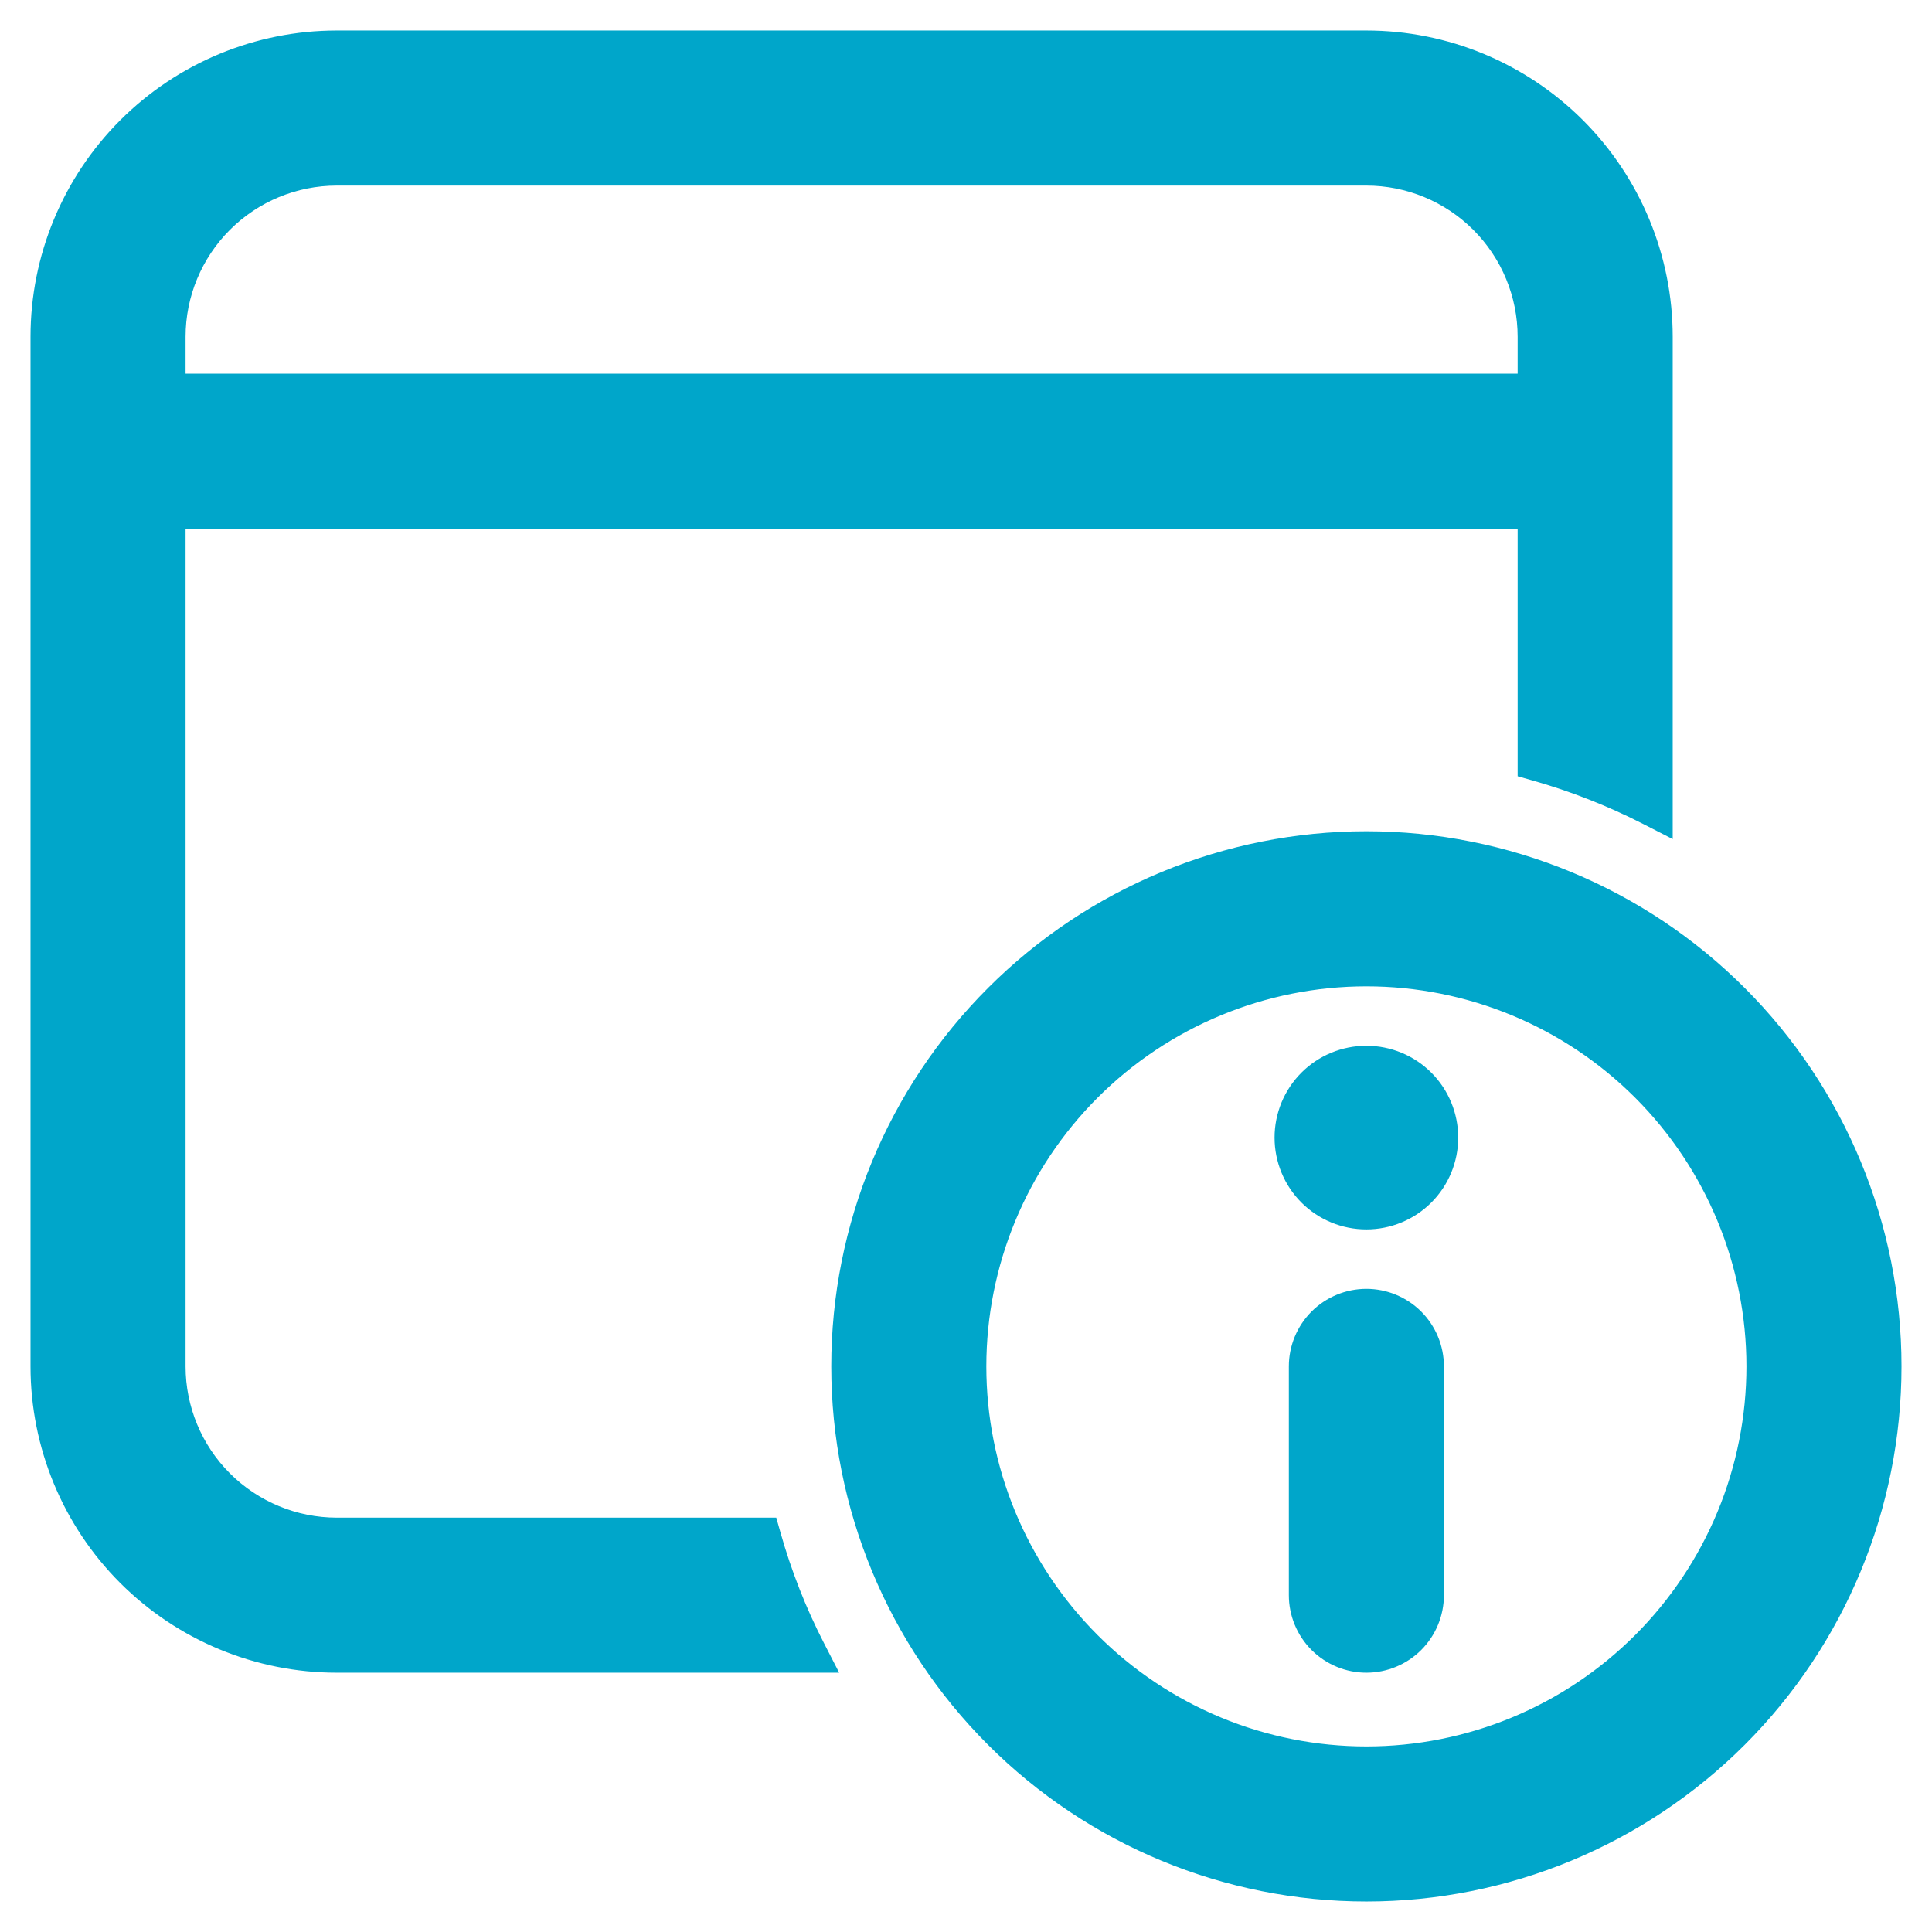
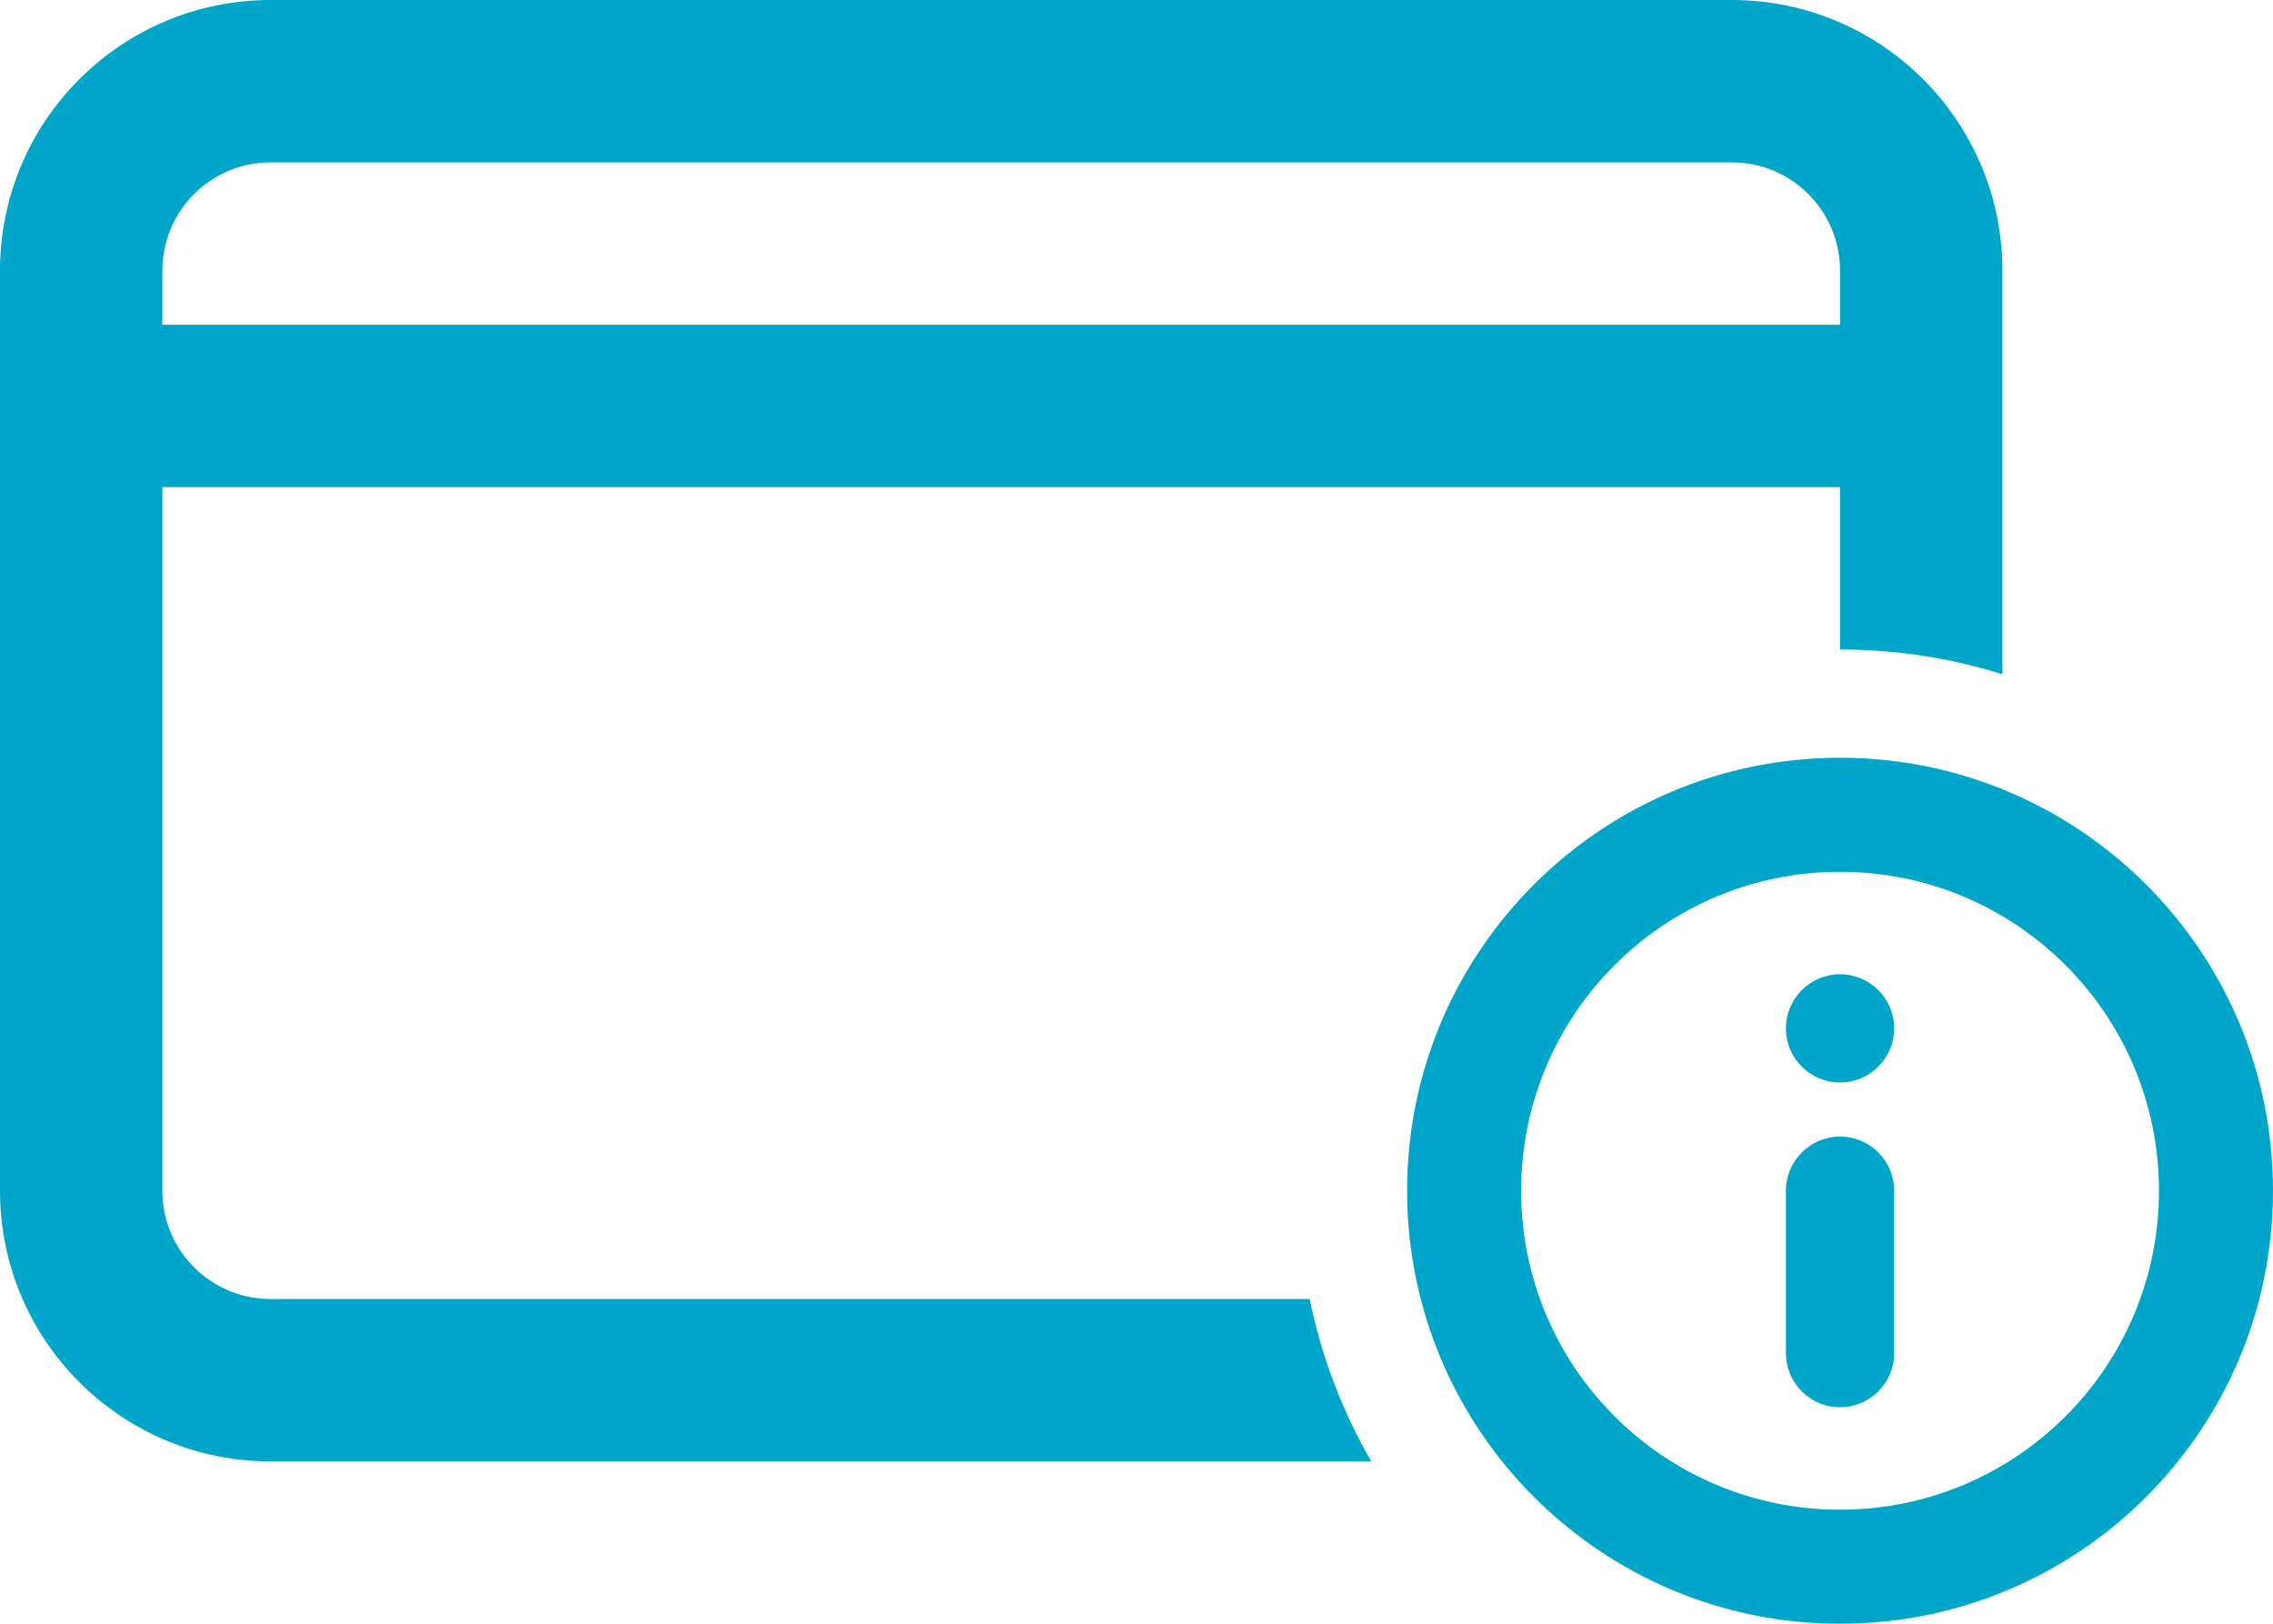
- <svg xmlns="http://www.w3.org/2000/svg" width="38" height="38" viewBox="0 0 38 38" fill="none">
-   <path d="M32.409 16.028L32.7 16.177V15.85V6.625C32.7 5.08 32.086 3.599 30.994 2.506C29.901 1.414 28.42 0.8 26.875 0.8H6.625C5.08 0.8 3.599 1.414 2.506 2.506C1.414 3.599 0.8 5.08 0.8 6.625V26.875C0.8 28.42 1.414 29.901 2.506 30.994C3.599 32.086 5.08 32.7 6.625 32.7H15.85H16.178L16.028 32.408C15.667 31.707 15.377 30.968 15.158 30.195L15.117 30.05H14.966H6.625C5.783 30.05 4.975 29.715 4.38 29.12C3.785 28.525 3.45 27.717 3.45 26.875V10.2H30.05V14.966V15.117L30.195 15.158C30.96 15.375 31.701 15.666 32.409 16.028ZM6.625 3.45H26.875C27.717 3.45 28.525 3.785 29.12 4.38C29.715 4.975 30.05 5.783 30.05 6.625V7.55H3.45V6.625C3.45 5.783 3.785 4.975 4.38 4.38C4.975 3.785 5.783 3.45 6.625 3.45ZM25.739 21.239C25.438 21.54 25.269 21.949 25.269 22.375C25.269 22.801 25.438 23.21 25.739 23.511C26.04 23.812 26.449 23.981 26.875 23.981C27.301 23.981 27.71 23.812 28.011 23.511C28.312 23.21 28.481 22.801 28.481 22.375C28.481 21.949 28.312 21.54 28.011 21.239C27.71 20.938 27.301 20.769 26.875 20.769C26.449 20.769 26.04 20.938 25.739 21.239ZM27.812 32.312C28.06 32.063 28.2 31.726 28.2 31.375V26.875C28.2 26.524 28.06 26.187 27.812 25.938C27.563 25.69 27.226 25.55 26.875 25.55C26.524 25.55 26.187 25.69 25.938 25.938C25.69 26.187 25.55 26.524 25.55 26.875V31.375C25.55 31.726 25.69 32.063 25.938 32.312C26.187 32.56 26.524 32.7 26.875 32.7C27.226 32.7 27.563 32.56 27.812 32.312ZM19.574 19.574C17.638 21.51 16.55 24.137 16.55 26.875C16.55 29.613 17.638 32.24 19.574 34.176C21.51 36.112 24.137 37.2 26.875 37.2C29.613 37.2 32.24 36.112 34.176 34.176C36.112 32.24 37.2 29.613 37.2 26.875C37.2 24.137 36.112 21.51 34.176 19.574C32.24 17.638 29.613 16.55 26.875 16.55C24.137 16.55 21.51 17.638 19.574 19.574ZM19.784 29.812C19.398 28.881 19.2 27.883 19.2 26.875C19.2 24.84 20.009 22.887 21.448 21.448C22.887 20.009 24.84 19.2 26.875 19.2C28.91 19.2 30.863 20.009 32.302 21.448C33.741 22.887 34.55 24.84 34.55 26.875C34.55 27.883 34.352 28.881 33.966 29.812C33.58 30.743 33.015 31.589 32.302 32.302C31.589 33.015 30.743 33.58 29.812 33.966C28.881 34.352 27.883 34.55 26.875 34.55C25.867 34.55 24.869 34.352 23.938 33.966C23.007 33.58 22.161 33.015 21.448 32.302C20.735 31.589 20.17 30.743 19.784 29.812Z" fill="#00A6CA" stroke="#00A6CA" stroke-width="0.4" />
+ <svg xmlns="http://www.w3.org/2000/svg" width="42" height="30" viewBox="0 0 42 30" fill="none">
+   <path d="M42 22C42 26.418 38.418 30 34 30C29.582 30 26 26.418 26 22C26 17.582 29.582 14 34 14C38.418 14 42 17.582 42 22ZM28.107 22C28.107 25.255 30.745 27.893 34 27.893C37.255 27.893 39.893 25.255 39.893 22C39.893 18.745 37.255 16.107 34 16.107C30.745 16.107 28.107 18.745 28.107 22Z" fill="#00A6CA" />
+   <circle cx="34" cy="19" r="1" fill="#00A6CA" />
+   <rect x="33" y="21" width="2" height="5" rx="1" fill="#00A6CA" />
+   <path fill-rule="evenodd" clip-rule="evenodd" d="M34 9V12C35.045 12 36.053 12.16 37 12.458V5C37 2.239 34.761 0 32 0H5C2.239 0 0 2.239 0 5V22C0 24.761 2.239 27 5 27H25.338C24.807 26.082 24.418 25.072 24.2 24H5C3.895 24 3 23.105 3 22V9H34ZM32 3H5C3.895 3 3 3.895 3 5V6H34V5C34 3.895 33.105 3 32 3Z" fill="#00A6CA" />
</svg>
